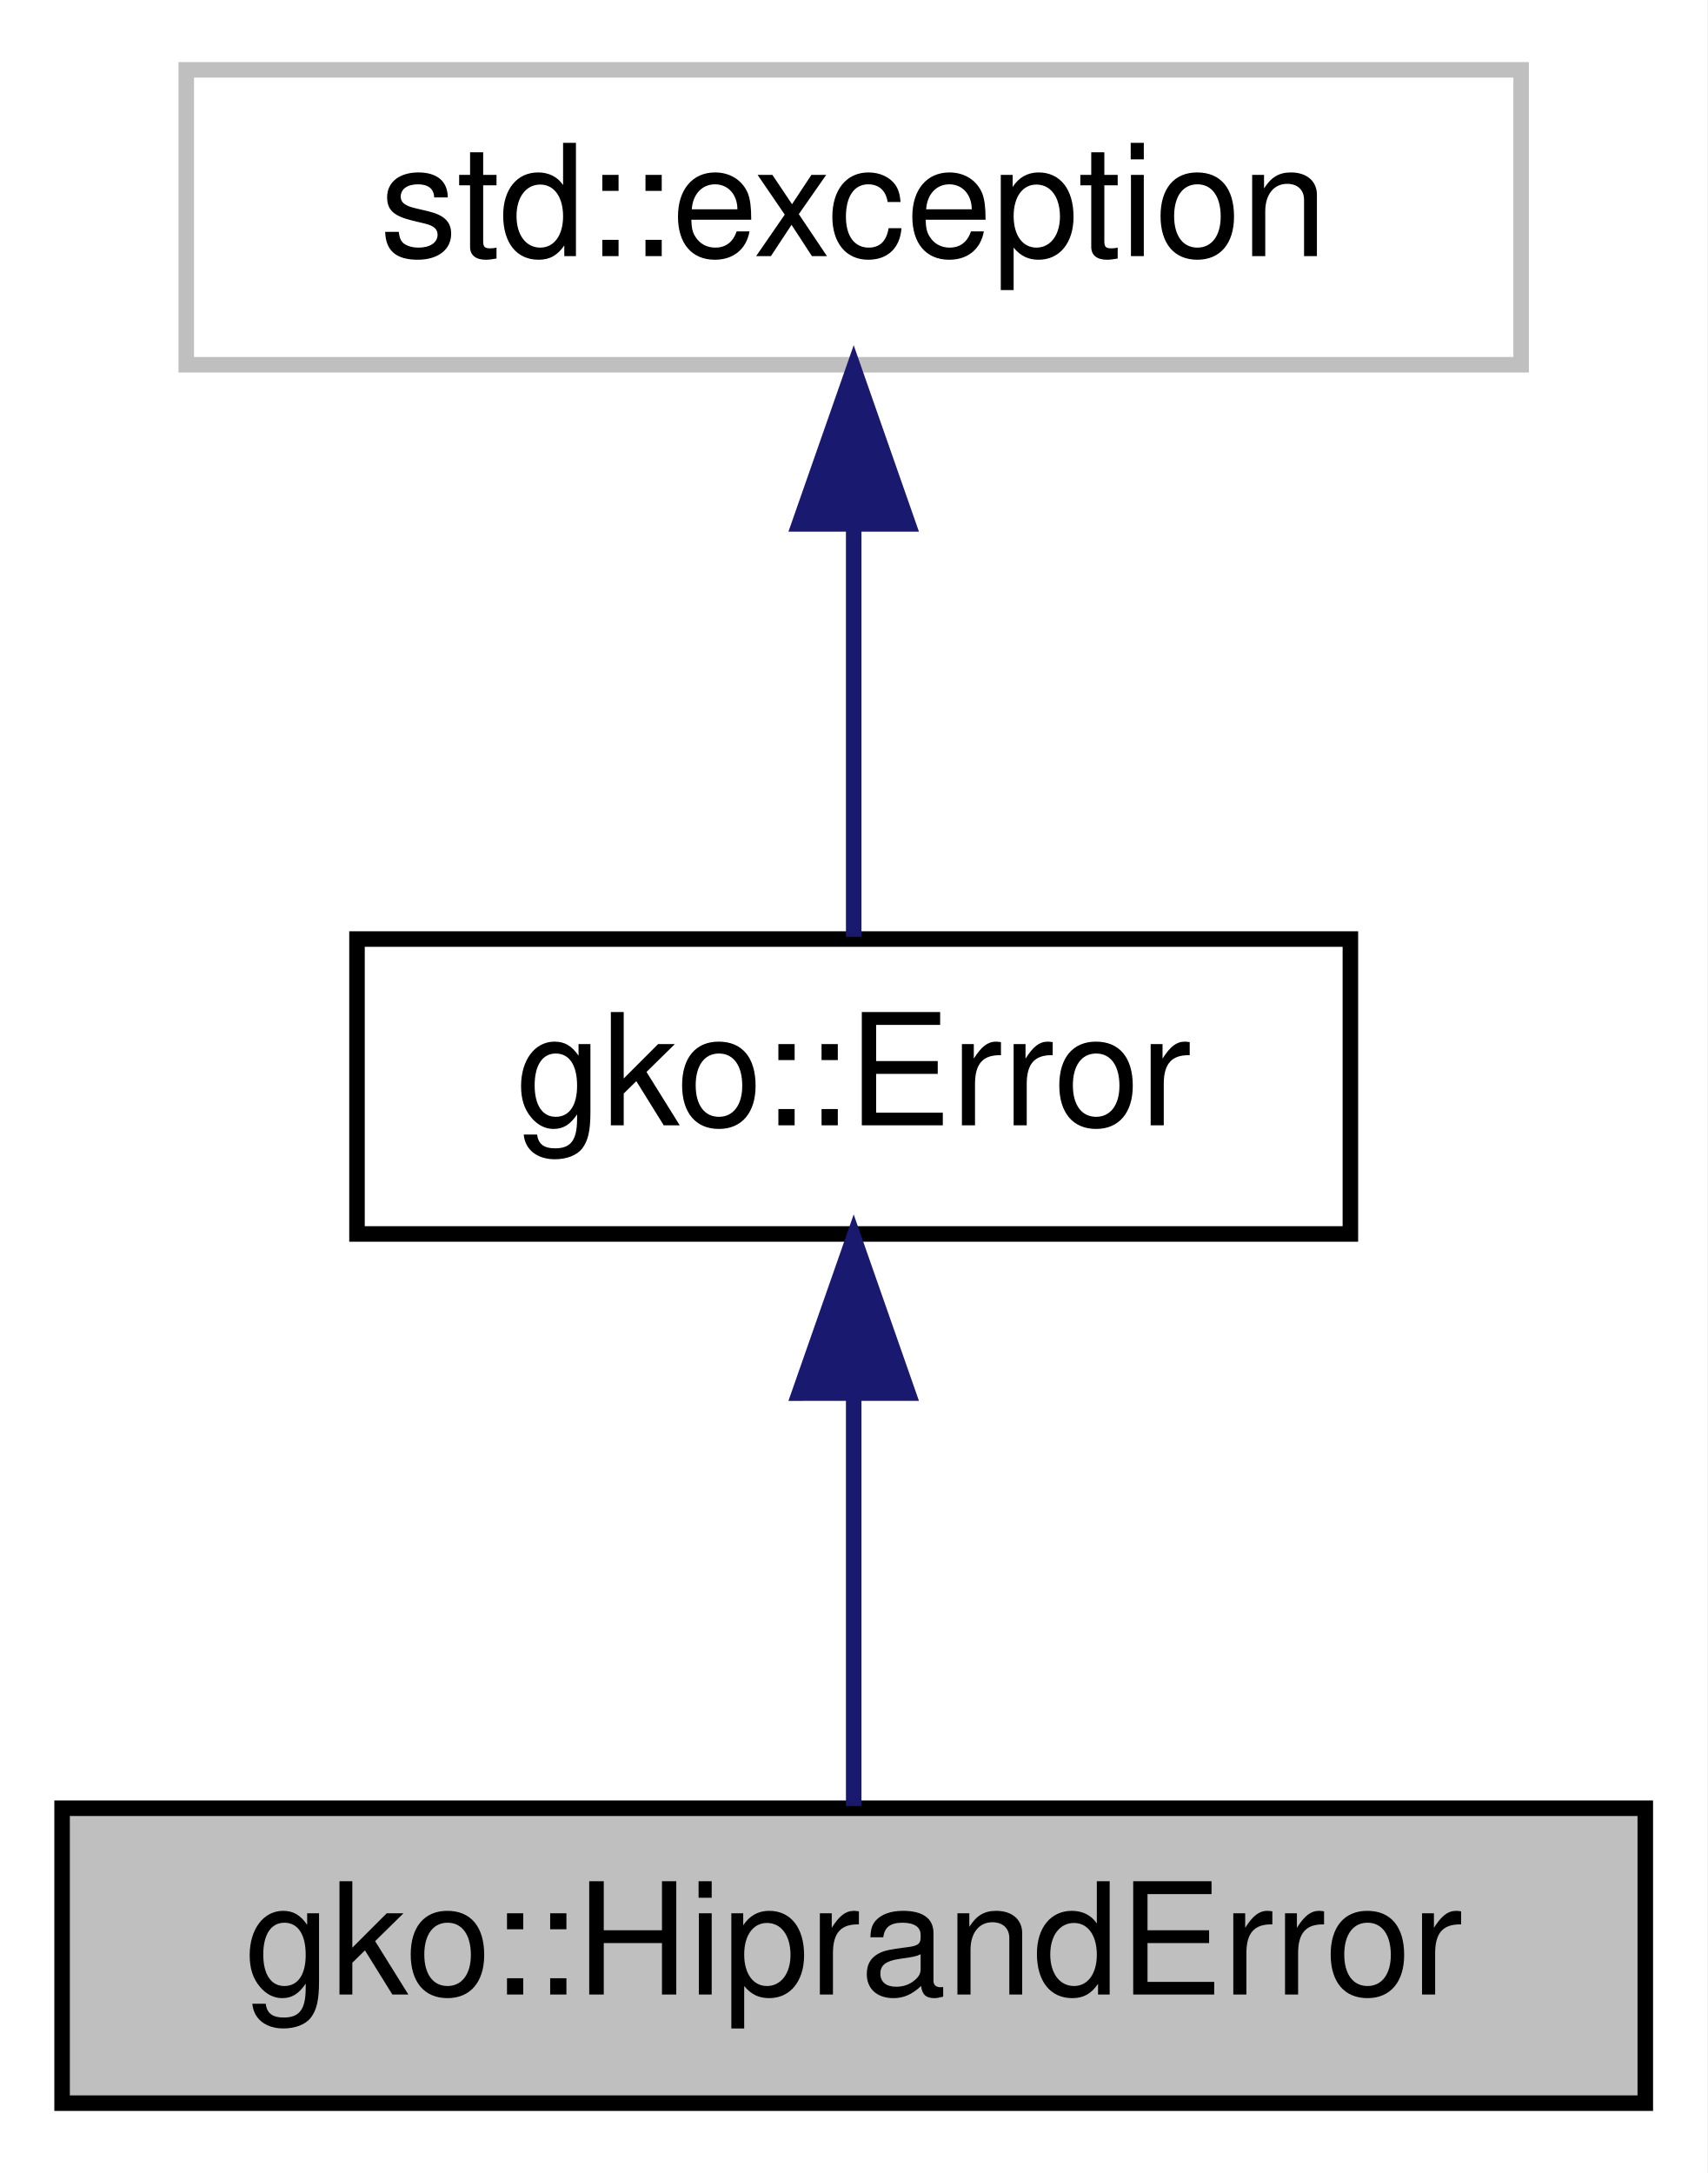
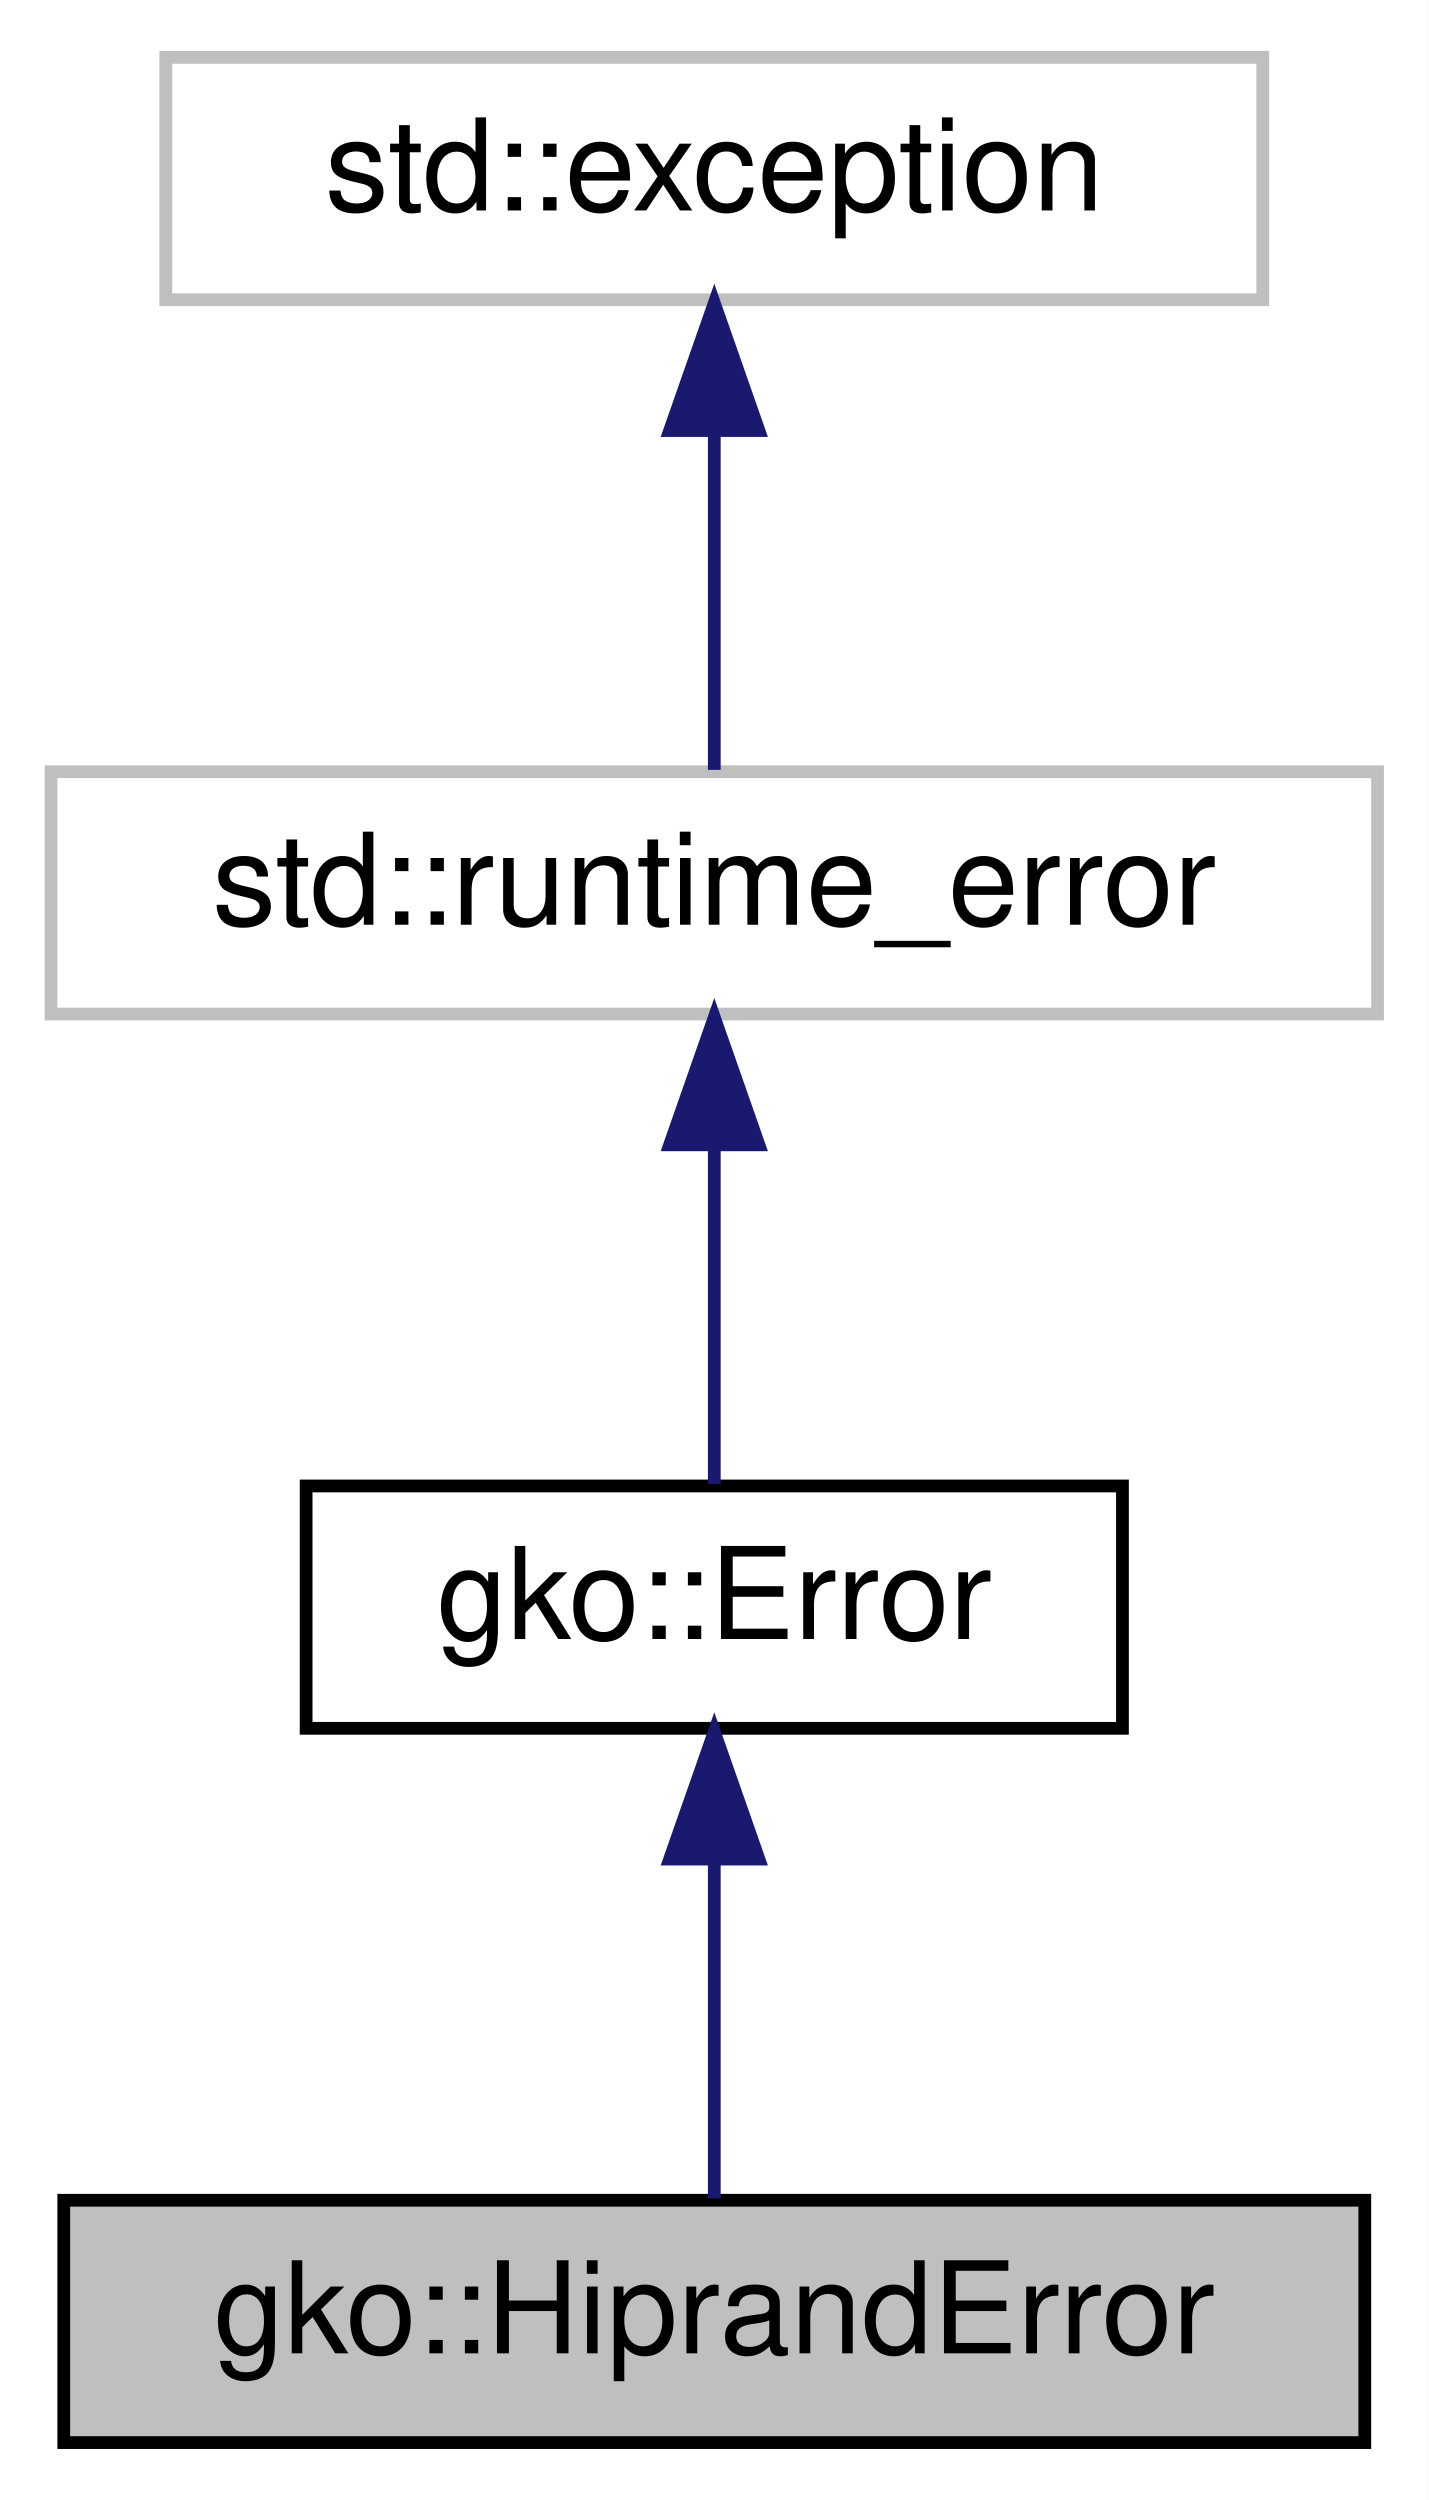
- <svg xmlns="http://www.w3.org/2000/svg" xmlns:xlink="http://www.w3.org/1999/xlink" width="110pt" height="140pt" viewBox="0.00 0.00 110.00 140.00">
-   <g id="graph0" class="graph" transform="scale(1 1) rotate(0) translate(4 136)">
-     <polygon fill="#ffffff" stroke="transparent" points="-4,4 -4,-136 106,-136 106,4 -4,4" />
+ <svg xmlns="http://www.w3.org/2000/svg" xmlns:xlink="http://www.w3.org/1999/xlink" width="112pt" height="196pt" viewBox="0.00 0.00 112.00 196.00">
+   <g id="graph0" class="graph" transform="scale(1 1) rotate(0) translate(4 192)">
+     <polygon fill="#ffffff" stroke="transparent" points="-4,4 -4,-192 108,-192 108,4 -4,4" />
    <g id="node1" class="node">
      <g id="a_node1">
        <a xlink:title="HiprandError is thrown when a hipRAND routine throws a non-zero error code.">
-           <polygon fill="#bfbfbf" stroke="#000000" points="0,-.5 0,-19.5 102,-19.5 102,-.5 0,-.5" />
-           <text text-anchor="middle" x="51" y="-7.5" font-family="Helvetica,sans-Serif" font-size="10.00" fill="#000000">gko::HiprandError</text>
+           <polygon fill="#bfbfbf" stroke="#000000" points="1,-.5 1,-19.5 103,-19.5 103,-.5 1,-.5" />
+           <text text-anchor="middle" x="52" y="-7.5" font-family="Helvetica,sans-Serif" font-size="10.00" fill="#000000">gko::HiprandError</text>
        </a>
      </g>
    </g>
    <g id="node2" class="node">
      <g id="a_node2">
        <a xlink:href="classgko_1_1Error.html" target="_top" xlink:title="The Error class is used to report exceptional behaviour in library functions.">
-           <polygon fill="#ffffff" stroke="#000000" points="19,-56.5 19,-75.5 83,-75.5 83,-56.5 19,-56.5" />
-           <text text-anchor="middle" x="51" y="-63.5" font-family="Helvetica,sans-Serif" font-size="10.00" fill="#000000">gko::Error</text>
+           <polygon fill="#ffffff" stroke="#000000" points="20,-56.5 20,-75.5 84,-75.5 84,-56.5 20,-56.5" />
+           <text text-anchor="middle" x="52" y="-63.5" font-family="Helvetica,sans-Serif" font-size="10.00" fill="#000000">gko::Error</text>
        </a>
      </g>
    </g>
    <g id="edge1" class="edge">
-       <path fill="none" stroke="#191970" d="M51,-46.157C51,-37.155 51,-26.92 51,-19.643" />
-       <polygon fill="#191970" stroke="#191970" points="47.5,-46.245 51,-56.245 54.5,-46.246 47.5,-46.245" />
+       <path fill="none" stroke="#191970" d="M52,-46.157C52,-37.155 52,-26.92 52,-19.643" />
+       <polygon fill="#191970" stroke="#191970" points="48.5,-46.245 52,-56.245 55.5,-46.246 48.5,-46.245" />
    </g>
    <g id="node3" class="node">
      <g id="a_node3">
        <a xlink:title="STL class.">
-           <polygon fill="#ffffff" stroke="#bfbfbf" points="8,-112.5 8,-131.5 94,-131.5 94,-112.5 8,-112.5" />
-           <text text-anchor="middle" x="51" y="-119.5" font-family="Helvetica,sans-Serif" font-size="10.00" fill="#000000">std::exception</text>
+           <polygon fill="#ffffff" stroke="#bfbfbf" points="0,-112.5 0,-131.5 104,-131.5 104,-112.5 0,-112.5" />
+           <text text-anchor="middle" x="52" y="-119.5" font-family="Helvetica,sans-Serif" font-size="10.00" fill="#000000">std::runtime_error</text>
        </a>
      </g>
    </g>
    <g id="edge2" class="edge">
-       <path fill="none" stroke="#191970" d="M51,-102.157C51,-93.155 51,-82.92 51,-75.643" />
-       <polygon fill="#191970" stroke="#191970" points="47.5,-102.246 51,-112.246 54.5,-102.246 47.5,-102.246" />
+       <path fill="none" stroke="#191970" d="M52,-102.157C52,-93.155 52,-82.92 52,-75.643" />
+       <polygon fill="#191970" stroke="#191970" points="48.5,-102.246 52,-112.246 55.5,-102.246 48.5,-102.246" />
+     </g>
+     <g id="node4" class="node">
+       <g id="a_node4">
+         <a xlink:title="STL class.">
+           <polygon fill="#ffffff" stroke="#bfbfbf" points="9,-168.5 9,-187.5 95,-187.5 95,-168.5 9,-168.5" />
+           <text text-anchor="middle" x="52" y="-175.5" font-family="Helvetica,sans-Serif" font-size="10.00" fill="#000000">std::exception</text>
+         </a>
+       </g>
+     </g>
+     <g id="edge3" class="edge">
+       <path fill="none" stroke="#191970" d="M52,-158.157C52,-149.155 52,-138.92 52,-131.643" />
+       <polygon fill="#191970" stroke="#191970" points="48.5,-158.245 52,-168.245 55.5,-158.246 48.5,-158.245" />
    </g>
  </g>
</svg>
